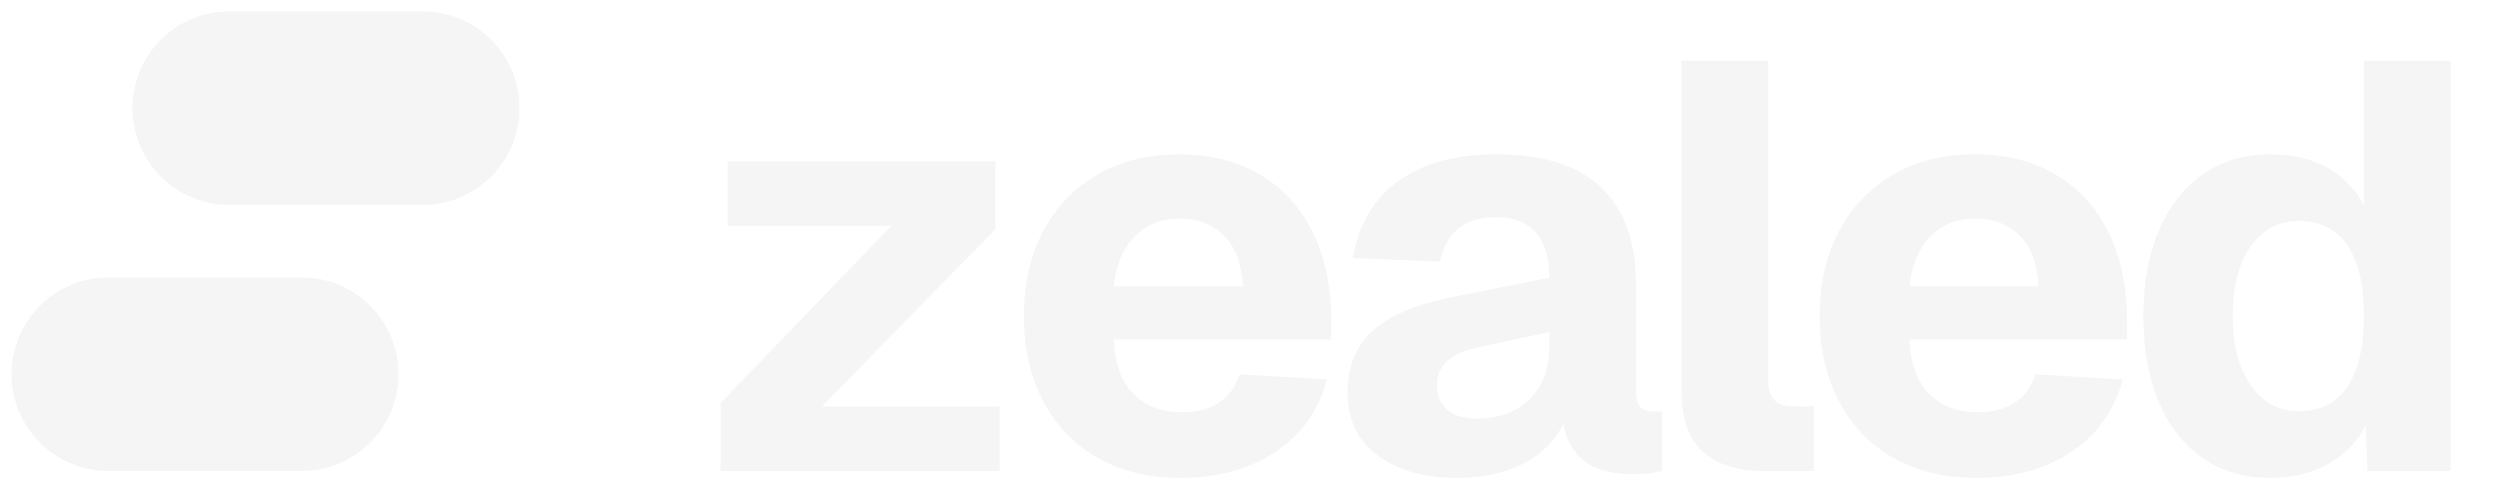
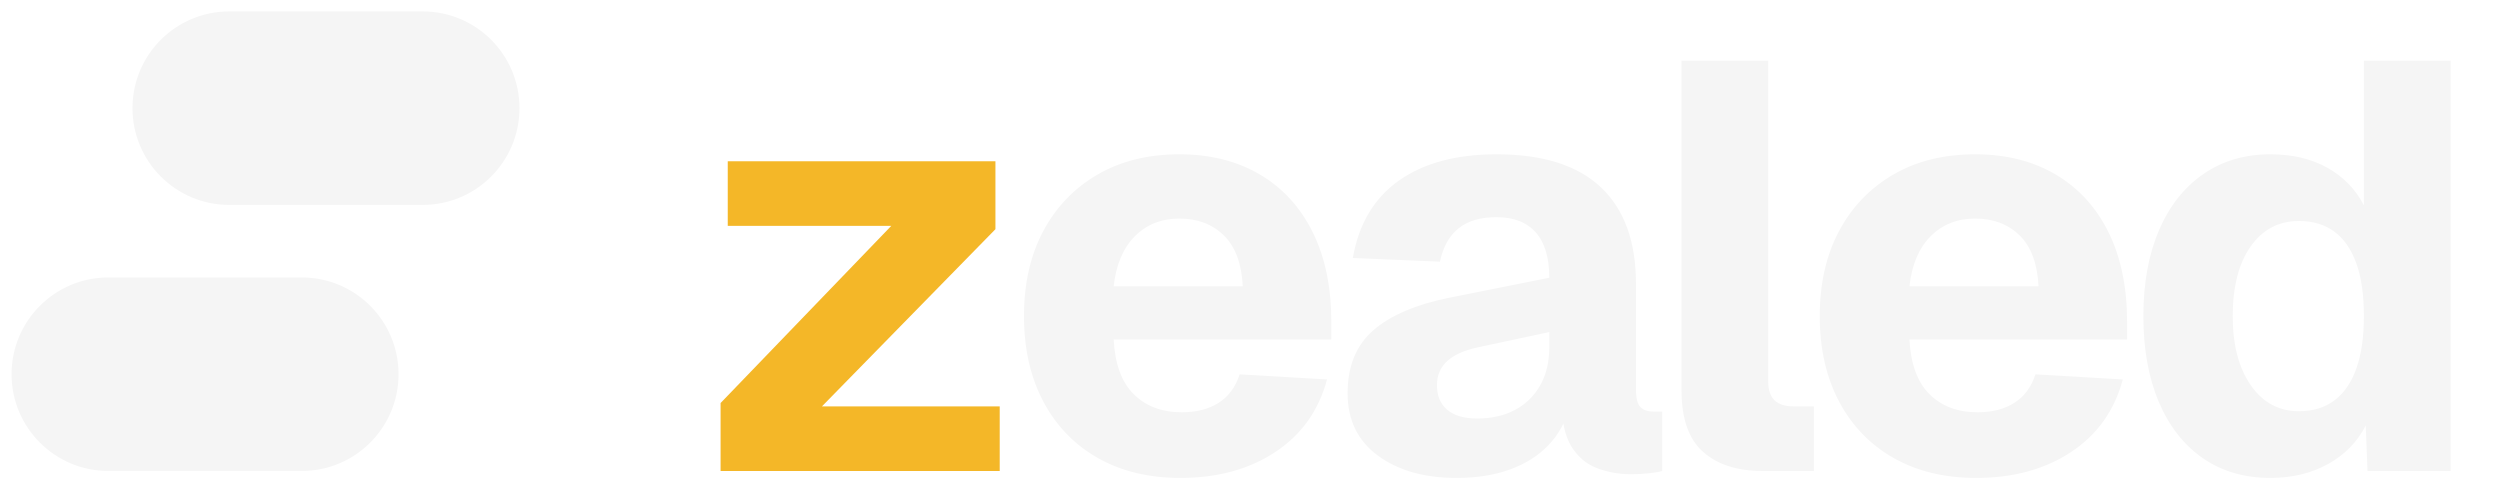
<svg xmlns="http://www.w3.org/2000/svg" viewBox="-2 19.0 432.6 85.5" role="img" aria-label="Zealed">
  <g fill="#F5F5F5" color="#F5F5F5" transform="translate(-8.37 8.42) scale(1.0463)">
    <rect x="28" y="12" width="64" height="32" rx="16" />
    <rect x="8" y="56" width="64" height="32" rx="16" />
  </g>
-   <path fill="#F5F5F5" transform="translate(117.71 0)" d="M4.98 100.5V88.74L34.52 58.08H6.22V46.9H52.54V58.66L22.52 89.32H53.28V100.5Z M84.54 101.7Q76.32 101.7 70.24 98.24Q64.16 94.78 60.82 88.47Q57.48 82.16 57.48 73.7Q57.48 65.24 60.82 58.98Q64.16 52.72 70.2 49.21Q76.24 45.7 84.38 45.7Q92.36 45.7 98.29 49.19Q104.22 52.68 107.44 59.18Q110.66 65.68 110.66 74.7V77.74H73Q73.32 84.08 76.47 87.21Q79.62 90.34 84.78 90.34Q88.6 90.34 91.17 88.7Q93.74 87.06 94.8 83.78L109.92 84.66Q107.76 92.72 100.98 97.21Q94.2 101.7 84.54 101.7ZM73 68.54H95.34Q95.04 62.64 92.06 59.73Q89.08 56.82 84.38 56.82Q79.72 56.82 76.67 59.88Q73.62 62.94 73 68.54Z M132.34 101.7Q123.96 101.7 118.72 97.84Q113.48 93.98 113.48 87.06Q113.48 80.02 117.93 76.15Q122.38 72.28 131.14 70.5L148.38 67.06Q148.38 61.86 146.04 59.22Q143.7 56.58 139.26 56.58Q135.02 56.58 132.63 58.55Q130.24 60.52 129.46 64.28L114.38 63.64Q115.94 54.76 122.38 50.23Q128.82 45.7 139.26 45.7Q151.26 45.7 157.32 51.42Q163.38 57.14 163.38 68.14V86.38Q163.38 88.66 164.15 89.44Q164.92 90.22 166.42 90.22H167.92V100.5Q167.22 100.72 165.66 100.89Q164.1 101.06 162.56 101.06Q159.38 101.06 156.62 100Q153.86 98.94 152.2 96.25Q150.54 93.56 150.54 88.66L151.78 89.7Q150.84 93.28 148.26 96Q145.68 98.72 141.65 100.21Q137.62 101.7 132.34 101.7ZM135.9 91.42Q139.64 91.42 142.43 89.94Q145.22 88.46 146.8 85.69Q148.38 82.92 148.38 79.06V76.46L136.22 79.06Q132.56 79.82 130.75 81.45Q128.94 83.08 128.94 85.66Q128.94 88.4 130.72 89.91Q132.5 91.42 135.9 91.42Z M185.26 100.5Q178.74 100.5 175 97.2Q171.26 93.9 171.26 86.54V29.5H186.26V84.94Q186.26 87.26 187.38 88.29Q188.5 89.32 190.58 89.32H194.16V100.5Z M222.24 101.7Q214.02 101.7 207.94 98.24Q201.86 94.78 198.52 88.47Q195.18 82.16 195.18 73.7Q195.18 65.24 198.52 58.98Q201.86 52.72 207.9 49.21Q213.94 45.7 222.08 45.7Q230.06 45.7 235.99 49.19Q241.92 52.68 245.14 59.18Q248.36 65.68 248.36 74.7V77.74H210.7Q211.02 84.08 214.17 87.21Q217.32 90.34 222.48 90.34Q226.3 90.34 228.87 88.7Q231.44 87.06 232.5 83.78L247.62 84.66Q245.46 92.72 238.68 97.21Q231.9 101.7 222.24 101.7ZM210.7 68.54H233.04Q232.74 62.64 229.76 59.73Q226.78 56.82 222.08 56.82Q217.42 56.82 214.37 59.88Q211.32 62.94 210.7 68.54Z M273.16 101.7Q266.38 101.7 261.45 98.27Q256.52 94.84 253.85 88.55Q251.18 82.26 251.18 73.7Q251.18 65.14 253.88 58.85Q256.58 52.56 261.54 49.13Q266.5 45.7 273.16 45.7Q278.88 45.7 283.04 48.04Q287.2 50.38 289.34 54.54V29.5H304.34V100.5H289.96L289.66 92.62Q287.46 96.92 283.11 99.31Q278.76 101.7 273.16 101.7ZM278.1 90.16Q281.72 90.16 284.22 88.3Q286.72 86.44 288.03 82.77Q289.34 79.1 289.34 73.7Q289.34 68.22 288.03 64.57Q286.72 60.92 284.22 59.08Q281.72 57.24 278.1 57.24Q272.84 57.24 269.74 61.65Q266.64 66.06 266.64 73.7Q266.64 81.18 269.77 85.67Q272.9 90.16 278.1 90.16Z" />
+   <path class="z-accent" fill="#F4B728" transform="translate(117.71 0)" d="M4.98 100.5V88.74L34.52 58.08H6.22V46.9H52.54V58.66L22.52 89.32H53.28V100.5Z" />
+   <path fill="#F5F5F5" transform="translate(117.71 0)" d="M84.54 101.7Q76.32 101.7 70.24 98.24Q64.16 94.78 60.82 88.47Q57.48 82.16 57.48 73.7Q57.48 65.24 60.82 58.98Q64.16 52.72 70.2 49.21Q76.24 45.7 84.38 45.7Q92.36 45.7 98.29 49.19Q104.22 52.68 107.44 59.18Q110.66 65.68 110.66 74.7V77.74H73Q73.32 84.08 76.47 87.21Q79.62 90.34 84.78 90.34Q88.6 90.34 91.17 88.7Q93.74 87.06 94.8 83.78L109.92 84.66Q107.76 92.72 100.98 97.21Q94.2 101.7 84.54 101.7ZM73 68.54H95.34Q95.04 62.64 92.06 59.73Q89.08 56.82 84.38 56.82Q79.72 56.82 76.67 59.88Q73.62 62.94 73 68.54Z M132.34 101.7Q123.96 101.7 118.72 97.84Q113.48 93.98 113.48 87.06Q113.48 80.02 117.93 76.15Q122.38 72.28 131.14 70.5L148.38 67.06Q148.38 61.86 146.04 59.22Q143.7 56.58 139.26 56.58Q135.02 56.58 132.63 58.55Q130.24 60.52 129.46 64.28L114.38 63.64Q115.94 54.76 122.38 50.23Q128.82 45.7 139.26 45.7Q151.26 45.7 157.32 51.42Q163.38 57.14 163.38 68.14V86.38Q163.38 88.66 164.15 89.44Q164.92 90.22 166.42 90.22H167.92V100.5Q167.22 100.72 165.66 100.89Q164.1 101.06 162.56 101.06Q159.38 101.06 156.62 100Q153.86 98.94 152.2 96.25Q150.54 93.56 150.54 88.66L151.78 89.7Q150.84 93.28 148.26 96Q145.68 98.72 141.65 100.21Q137.62 101.7 132.34 101.7ZM135.9 91.42Q139.64 91.42 142.43 89.94Q145.22 88.46 146.8 85.69Q148.38 82.92 148.38 79.06V76.46L136.22 79.06Q132.56 79.82 130.75 81.45Q128.94 83.08 128.94 85.66Q128.94 88.4 130.72 89.91Q132.5 91.42 135.9 91.42Z M185.26 100.5Q178.74 100.5 175 97.2Q171.26 93.9 171.26 86.54V29.5H186.26V84.94Q186.26 87.26 187.38 88.29Q188.5 89.32 190.58 89.32H194.16V100.5Z M222.24 101.7Q214.02 101.7 207.94 98.24Q201.86 94.78 198.52 88.47Q195.18 82.16 195.18 73.7Q195.18 65.24 198.52 58.98Q201.86 52.72 207.9 49.21Q213.94 45.7 222.08 45.7Q230.06 45.7 235.99 49.19Q241.92 52.68 245.14 59.18Q248.36 65.68 248.36 74.7V77.74H210.7Q211.02 84.08 214.17 87.21Q217.32 90.34 222.48 90.34Q226.3 90.34 228.87 88.7Q231.44 87.06 232.5 83.78L247.62 84.66Q245.46 92.72 238.68 97.21Q231.9 101.7 222.24 101.7ZM210.7 68.54H233.04Q232.74 62.64 229.76 59.73Q226.78 56.82 222.08 56.82Q217.42 56.82 214.37 59.88Q211.32 62.94 210.7 68.54Z M273.16 101.7Q266.38 101.7 261.45 98.27Q256.52 94.84 253.85 88.55Q251.18 82.26 251.18 73.7Q251.18 65.14 253.88 58.85Q256.58 52.56 261.54 49.13Q266.5 45.7 273.16 45.7Q278.88 45.7 283.04 48.04Q287.2 50.38 289.34 54.54V29.5H304.34V100.5H289.96L289.66 92.62Q287.46 96.92 283.11 99.31Q278.76 101.7 273.16 101.7ZM278.1 90.16Q281.72 90.16 284.22 88.3Q286.72 86.44 288.03 82.77Q289.34 79.1 289.34 73.7Q289.34 68.22 288.03 64.57Q286.72 60.92 284.22 59.08Q281.72 57.24 278.1 57.24Q272.84 57.24 269.74 61.65Q266.64 66.06 266.64 73.7Q266.64 81.18 269.77 85.67Q272.9 90.16 278.1 90.16Z" />
</svg>
